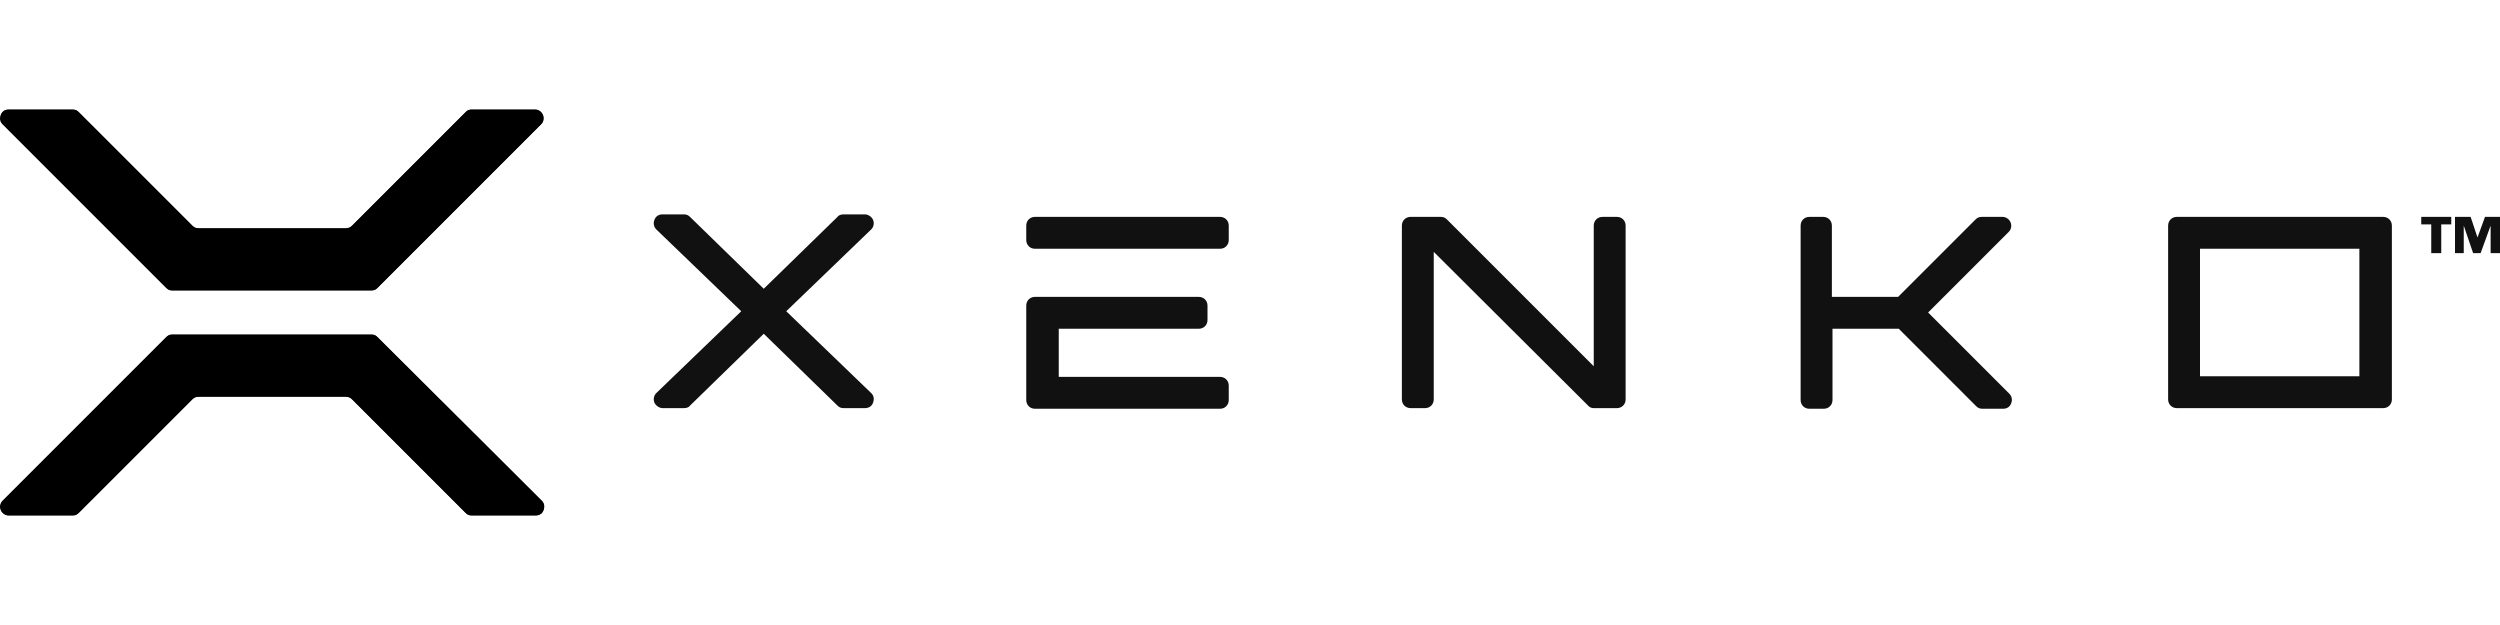
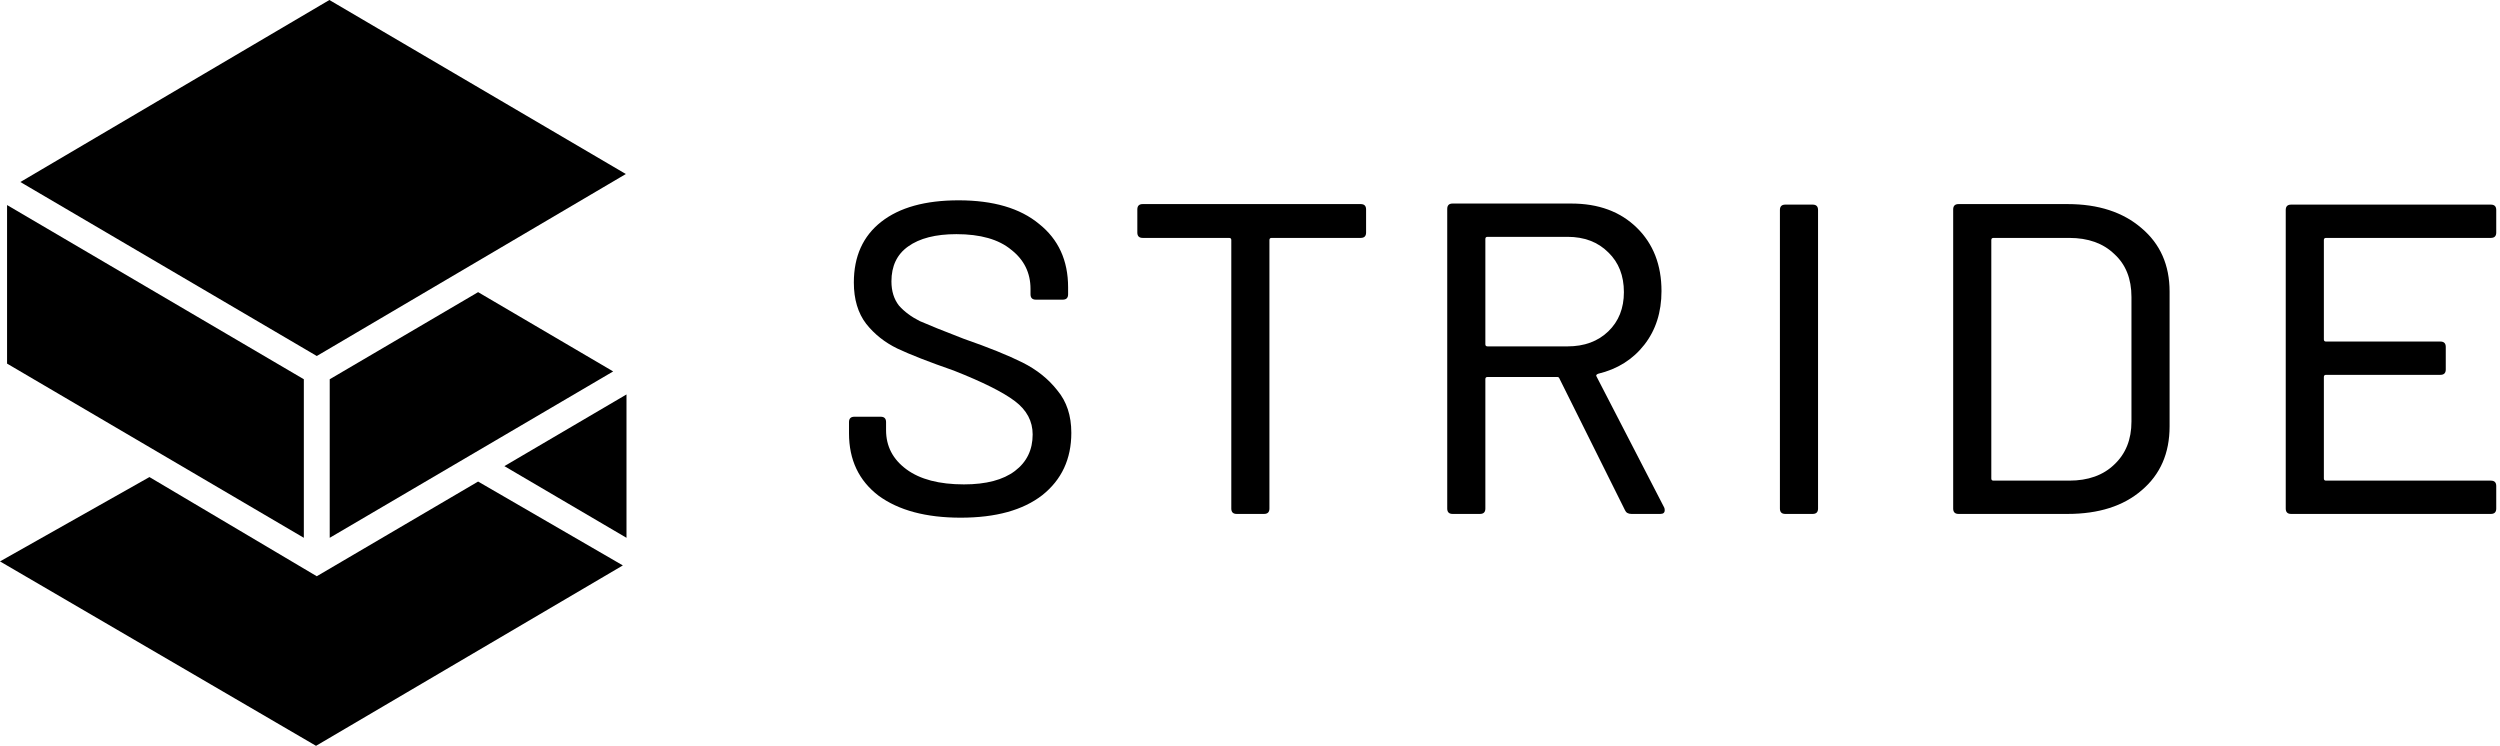
- <svg xmlns="http://www.w3.org/2000/svg" viewBox="0 0 400 100" enable-background="new 0 0 400 100" width="400" height="100" version="1.1" id="svg10">
-   <defs id="defs14">
-     <filter style="color-interpolation-filters:sRGB;" id="filter3702">
-       <feColorMatrix type="luminanceToAlpha" result="result2" id="feColorMatrix3694" />
-       <feComposite in2="SourceGraphic" operator="arithmetic" in="result2" k3="2" result="result4" id="feComposite3696" />
-       <feBlend in="result4" mode="multiply" result="result3" in2="result2" id="feBlend3698" />
-       <feComposite in2="SourceGraphic" operator="in" in="result3" id="feComposite3700" result="fbSourceGraphic" />
-       <feColorMatrix result="fbSourceGraphicAlpha" in="fbSourceGraphic" values="0 0 0 -1 0 0 0 0 -1 0 0 0 0 -1 0 0 0 0 1 0" id="feColorMatrix3704" />
-       <feComposite in2="fbSourceGraphic" id="feComposite3706" operator="arithmetic" k1="1.8" k2="0" result="composite1" in="fbSourceGraphic" />
-       <feColorMatrix id="feColorMatrix3708" in="composite1" values="1" type="saturate" result="colormatrix1" />
-       <feFlood id="feFlood3710" flood-opacity="1" flood-color="rgb(0,0,0)" result="flood1" />
-       <feBlend in2="colormatrix1" id="feBlend3712" in="flood1" mode="multiply" result="blend1" />
-       <feBlend in2="blend1" id="feBlend3714" mode="screen" result="blend2" />
-       <feColorMatrix id="feColorMatrix3716" in="blend2" values="1" type="saturate" result="colormatrix2" />
-       <feComposite in2="fbSourceGraphic" id="feComposite3718" in="colormatrix2" operator="in" k2="1" result="composite2" />
-     </filter>
-   </defs>
-   <g id="g4" fill="#DA0830" style="filter:url(#filter3702)">
-     <path d="M27.6 53.5c-.4 0-.7.1-1 .4l-26.2 26.2c-.4.4-.5 1-.3 1.5s.7.9 1.3.9h10.2c.4 0 .7-.1 1-.4l18.2-18.2c.3-.3.6-.4 1-.4h23.5c.4 0 .7.1 1 .4l18.2 18.2c.3.3.6.4 1 .4h10.2c.6 0 1.1-.3 1.3-.9s.1-1.1-.3-1.5l-26.3-26.2c-.3-.3-.6-.4-1-.4h-31.8zM75.5 17.5c-.4 0-.7.1-1 .4l-18.2 18.2c-.3.3-.6.4-1 .4h-23.5c-.4 0-.7-.1-1-.4l-18.2-18.2c-.3-.3-.6-.4-1-.4h-10.2c-.6 0-1.1.3-1.3.9s-.1 1.1.3 1.5l26.2 26.2c.3.3.6.4 1 .4h31.8c.4 0 .7-.1 1-.4l26.2-26.2c.4-.4.5-1 .3-1.5s-.7-.9-1.3-.9h-10.1z" id="path2" />
-   </g>
-   <g fill="#111" id="g8">
-     <path d="M224.3 63.9c0 .8.6 1.4 1.4 1.4h2.3c.8 0 1.4-.6 1.4-1.4v-23.6l24.8 24.7c.2.2.5.3.8.3h3.7c.8 0 1.4-.6 1.4-1.4v-27.8c0-.8-.6-1.4-1.4-1.4h-2.3c-.8 0-1.4.6-1.4 1.4v22.5l-23.5-23.5c-.3-.3-.6-.4-1-.4h-4.8c-.8 0-1.4.6-1.4 1.4v27.8zM346.9 63.9c0 .8.6 1.4 1.4 1.4h33c.8 0 1.4-.6 1.4-1.4v-27.8c0-.8-.6-1.4-1.4-1.4h-33c-.8 0-1.4.6-1.4 1.4v27.8zm5.1-24.1h25.5v20.4h-25.5v-20.4zM105 62.9c-.4.4-.5 1-.3 1.5s.8.9 1.3.9h3.4c.4 0 .8-.1 1-.4l11.8-11.5 11.8 11.5c.3.3.6.4 1 .4h3.4c.6 0 1.1-.3 1.3-.9s.1-1.1-.3-1.5l-13.6-13.1 13.6-13.1c.4-.4.5-1 .3-1.5s-.8-.9-1.3-.9h-3.4c-.4 0-.8.1-1 .4l-11.8 11.5-11.8-11.5c-.3-.3-.6-.4-1-.4h-3.4c-.6 0-1.1.3-1.3.9-.2.5-.1 1.1.3 1.5l13.6 13.1-13.6 13.1zM289.5 34.7c-.8 0-1.4.6-1.4 1.4v27.9c0 .8.6 1.4 1.4 1.4h2.3c.8 0 1.4-.6 1.4-1.4v-11.4h10.6l1.1 1.1 11.3 11.3c.3.3.6.4 1 .4h3.3c.6 0 1.1-.3 1.3-.9.2-.5.1-1.1-.3-1.5l-13-13 12.9-12.9c.4-.4.5-1 .3-1.5s-.7-.9-1.3-.9h-3.3c-.4 0-.7.1-1 .4l-12.4 12.4h-10.6v-11.4c0-.8-.6-1.4-1.4-1.4h-2.2zM165.6 34.7c-.8 0-1.4.6-1.4 1.4v2.3c0 .8.6 1.4 1.4 1.4h29.6c.8 0 1.4-.6 1.4-1.4v-2.3c0-.8-.6-1.4-1.4-1.4h-29.6zM169.4 52.6h22.4c.8 0 1.4-.6 1.4-1.4v-2.3c0-.8-.6-1.4-1.4-1.4h-26.2c-.8 0-1.4.6-1.4 1.4v15.1c0 .8.6 1.4 1.4 1.4h29.6c.8 0 1.4-.6 1.4-1.4v-2.3c0-.8-.6-1.4-1.4-1.4h-25.8v-7.7zM392.2 34.7v1.2h-1.6v4.6h-1.6v-4.6h-1.6v-1.2h4.8zm3.5 5.8l-1.5-4.4v4.4h-1.4v-5.8h2.5l1.1 3.3 1.2-3.3h2.5v5.8h-1.6v-4.4l-1.6 4.4h-1.2z" id="path6" />
-   </g>
+ <svg xmlns="http://www.w3.org/2000/svg" width="419" height="125" viewBox="0 0 419 125" fill="none">
+   <path d="M161.014 86.764C155.194 86.764 150.604 85.534 147.244 83.074C143.944 80.554 142.294 77.074 142.294 72.634V70.744C142.294 70.144 142.594 69.844 143.194 69.844H147.604C148.204 69.844 148.504 70.144 148.504 70.744V72.094C148.504 74.794 149.644 76.984 151.924 78.664C154.204 80.344 157.414 81.184 161.554 81.184C165.274 81.184 168.124 80.434 170.104 78.934C172.084 77.434 173.074 75.394 173.074 72.814C173.074 70.594 172.084 68.734 170.104 67.234C168.124 65.734 164.704 64.024 159.844 62.104C155.704 60.664 152.554 59.434 150.394 58.414C148.294 57.394 146.554 56.014 145.174 54.274C143.794 52.474 143.104 50.164 143.104 47.344C143.104 42.964 144.634 39.574 147.694 37.174C150.754 34.774 155.074 33.574 160.654 33.574C166.474 33.574 170.974 34.894 174.154 37.534C177.394 40.114 179.014 43.654 179.014 48.154V49.324C179.014 49.924 178.714 50.224 178.114 50.224H173.614C173.014 50.224 172.714 49.924 172.714 49.324V48.424C172.714 45.724 171.634 43.534 169.474 41.854C167.374 40.114 164.314 39.244 160.294 39.244C156.814 39.244 154.114 39.934 152.194 41.314C150.334 42.634 149.404 44.584 149.404 47.164C149.404 48.784 149.824 50.134 150.664 51.214C151.564 52.234 152.734 53.104 154.174 53.824C155.674 54.484 158.134 55.474 161.554 56.794C165.694 58.234 168.964 59.554 171.364 60.754C173.764 61.954 175.714 63.514 177.214 65.434C178.774 67.294 179.554 69.664 179.554 72.544C179.554 76.924 177.934 80.404 174.694 82.984C171.454 85.504 166.894 86.764 161.014 86.764Z" fill="black" />
+   <path d="M228.056 34.204C228.656 34.204 228.956 34.504 228.956 35.104V38.974C228.956 39.574 228.656 39.874 228.056 39.874H213.116C212.876 39.874 212.756 39.994 212.756 40.234V85.234C212.756 85.834 212.456 86.134 211.856 86.134H207.266C206.666 86.134 206.366 85.834 206.366 85.234V40.234C206.366 39.994 206.246 39.874 206.006 39.874H191.516C190.916 39.874 190.616 39.574 190.616 38.974V35.104C190.616 34.504 190.916 34.204 191.516 34.204H228.056Z" fill="black" />
+   <path d="M273.426 86.134C272.886 86.134 272.526 85.924 272.346 85.504L261.366 63.454C261.306 63.274 261.186 63.184 261.006 63.184H249.306C249.066 63.184 248.946 63.304 248.946 63.544V85.234C248.946 85.834 248.646 86.134 248.046 86.134H243.456C242.856 86.134 242.556 85.834 242.556 85.234V35.014C242.556 34.414 242.856 34.114 243.456 34.114H263.346C267.906 34.114 271.566 35.464 274.326 38.164C277.086 40.864 278.466 44.404 278.466 48.784C278.466 52.324 277.506 55.324 275.586 57.784C273.666 60.244 271.086 61.864 267.846 62.644C267.546 62.764 267.456 62.914 267.576 63.094L278.916 85.054C278.976 85.174 279.006 85.324 279.006 85.504C279.006 85.924 278.766 86.134 278.286 86.134H273.426ZM249.306 39.694C249.066 39.694 248.946 39.814 248.946 40.054V57.694C248.946 57.934 249.066 58.054 249.306 58.054H262.716C265.536 58.054 267.816 57.214 269.556 55.534C271.296 53.854 272.166 51.664 272.166 48.964C272.166 46.204 271.296 43.984 269.556 42.304C267.816 40.564 265.536 39.694 262.716 39.694H249.306Z" fill="black" />
+   <path d="M299.214 86.134C298.614 86.134 298.314 85.834 298.314 85.234V35.194C298.314 34.594 298.614 34.294 299.214 34.294H303.804C304.404 34.294 304.704 34.594 304.704 35.194V85.234C304.704 85.834 304.404 86.134 303.804 86.134H299.214Z" fill="black" />
+   <path d="M328.253 86.134C327.653 86.134 327.353 85.834 327.353 85.234V35.104C327.353 34.504 327.653 34.204 328.253 34.204H346.523C351.683 34.204 355.823 35.554 358.943 38.254C362.063 40.894 363.623 44.434 363.623 48.874V71.464C363.623 75.964 362.063 79.534 358.943 82.174C355.883 84.814 351.743 86.134 346.523 86.134H328.253ZM333.743 80.194C333.743 80.434 333.863 80.554 334.103 80.554H346.793C349.973 80.554 352.493 79.654 354.353 77.854C356.273 76.054 357.233 73.654 357.233 70.654V49.774C357.233 46.714 356.273 44.314 354.353 42.574C352.493 40.774 349.973 39.874 346.793 39.874H334.103C333.863 39.874 333.743 39.994 333.743 40.234V80.194Z" fill="black" />
+   <path d="M418.37 38.974C418.37 39.574 418.07 39.874 417.47 39.874H389.84C389.6 39.874 389.48 39.994 389.48 40.234V56.884C389.48 57.124 389.6 57.244 389.84 57.244H409.01C409.61 57.244 409.91 57.544 409.91 58.144V61.924C409.91 62.524 409.61 62.824 409.01 62.824H389.84C389.6 62.824 389.48 62.944 389.48 63.184V80.194C389.48 80.434 389.6 80.554 389.84 80.554H417.47C418.07 80.554 418.37 80.854 418.37 81.454V85.234C418.37 85.834 418.07 86.134 417.47 86.134H383.99C383.39 86.134 383.09 85.834 383.09 85.234V35.194C383.09 34.594 383.39 34.294 383.99 34.294H417.47C418.07 34.294 418.37 34.594 418.37 35.194V38.974Z" fill="black" />
+   <path d="M3.412 30.505L55.204 0L104.889 29.165L53.093 59.667L3.412 30.505Z" fill="black" />
+   <path d="M1.184 60.94V34.366L50.923 63.562V90.136L1.184 60.94Z" fill="black" />
+   <path d="M55.261 90.136V63.562L80.131 48.964L102.766 62.251L55.261 90.136Z" fill="black" />
+   <path d="M105 90.136L84.534 78.123L105 66.109V90.136Z" fill="black" />
+   <path d="M52.965 125L0 94.091L25.048 79.956L53.092 96.579L80.129 80.708L104.389 94.765L52.965 125Z" fill="black" />
</svg>
